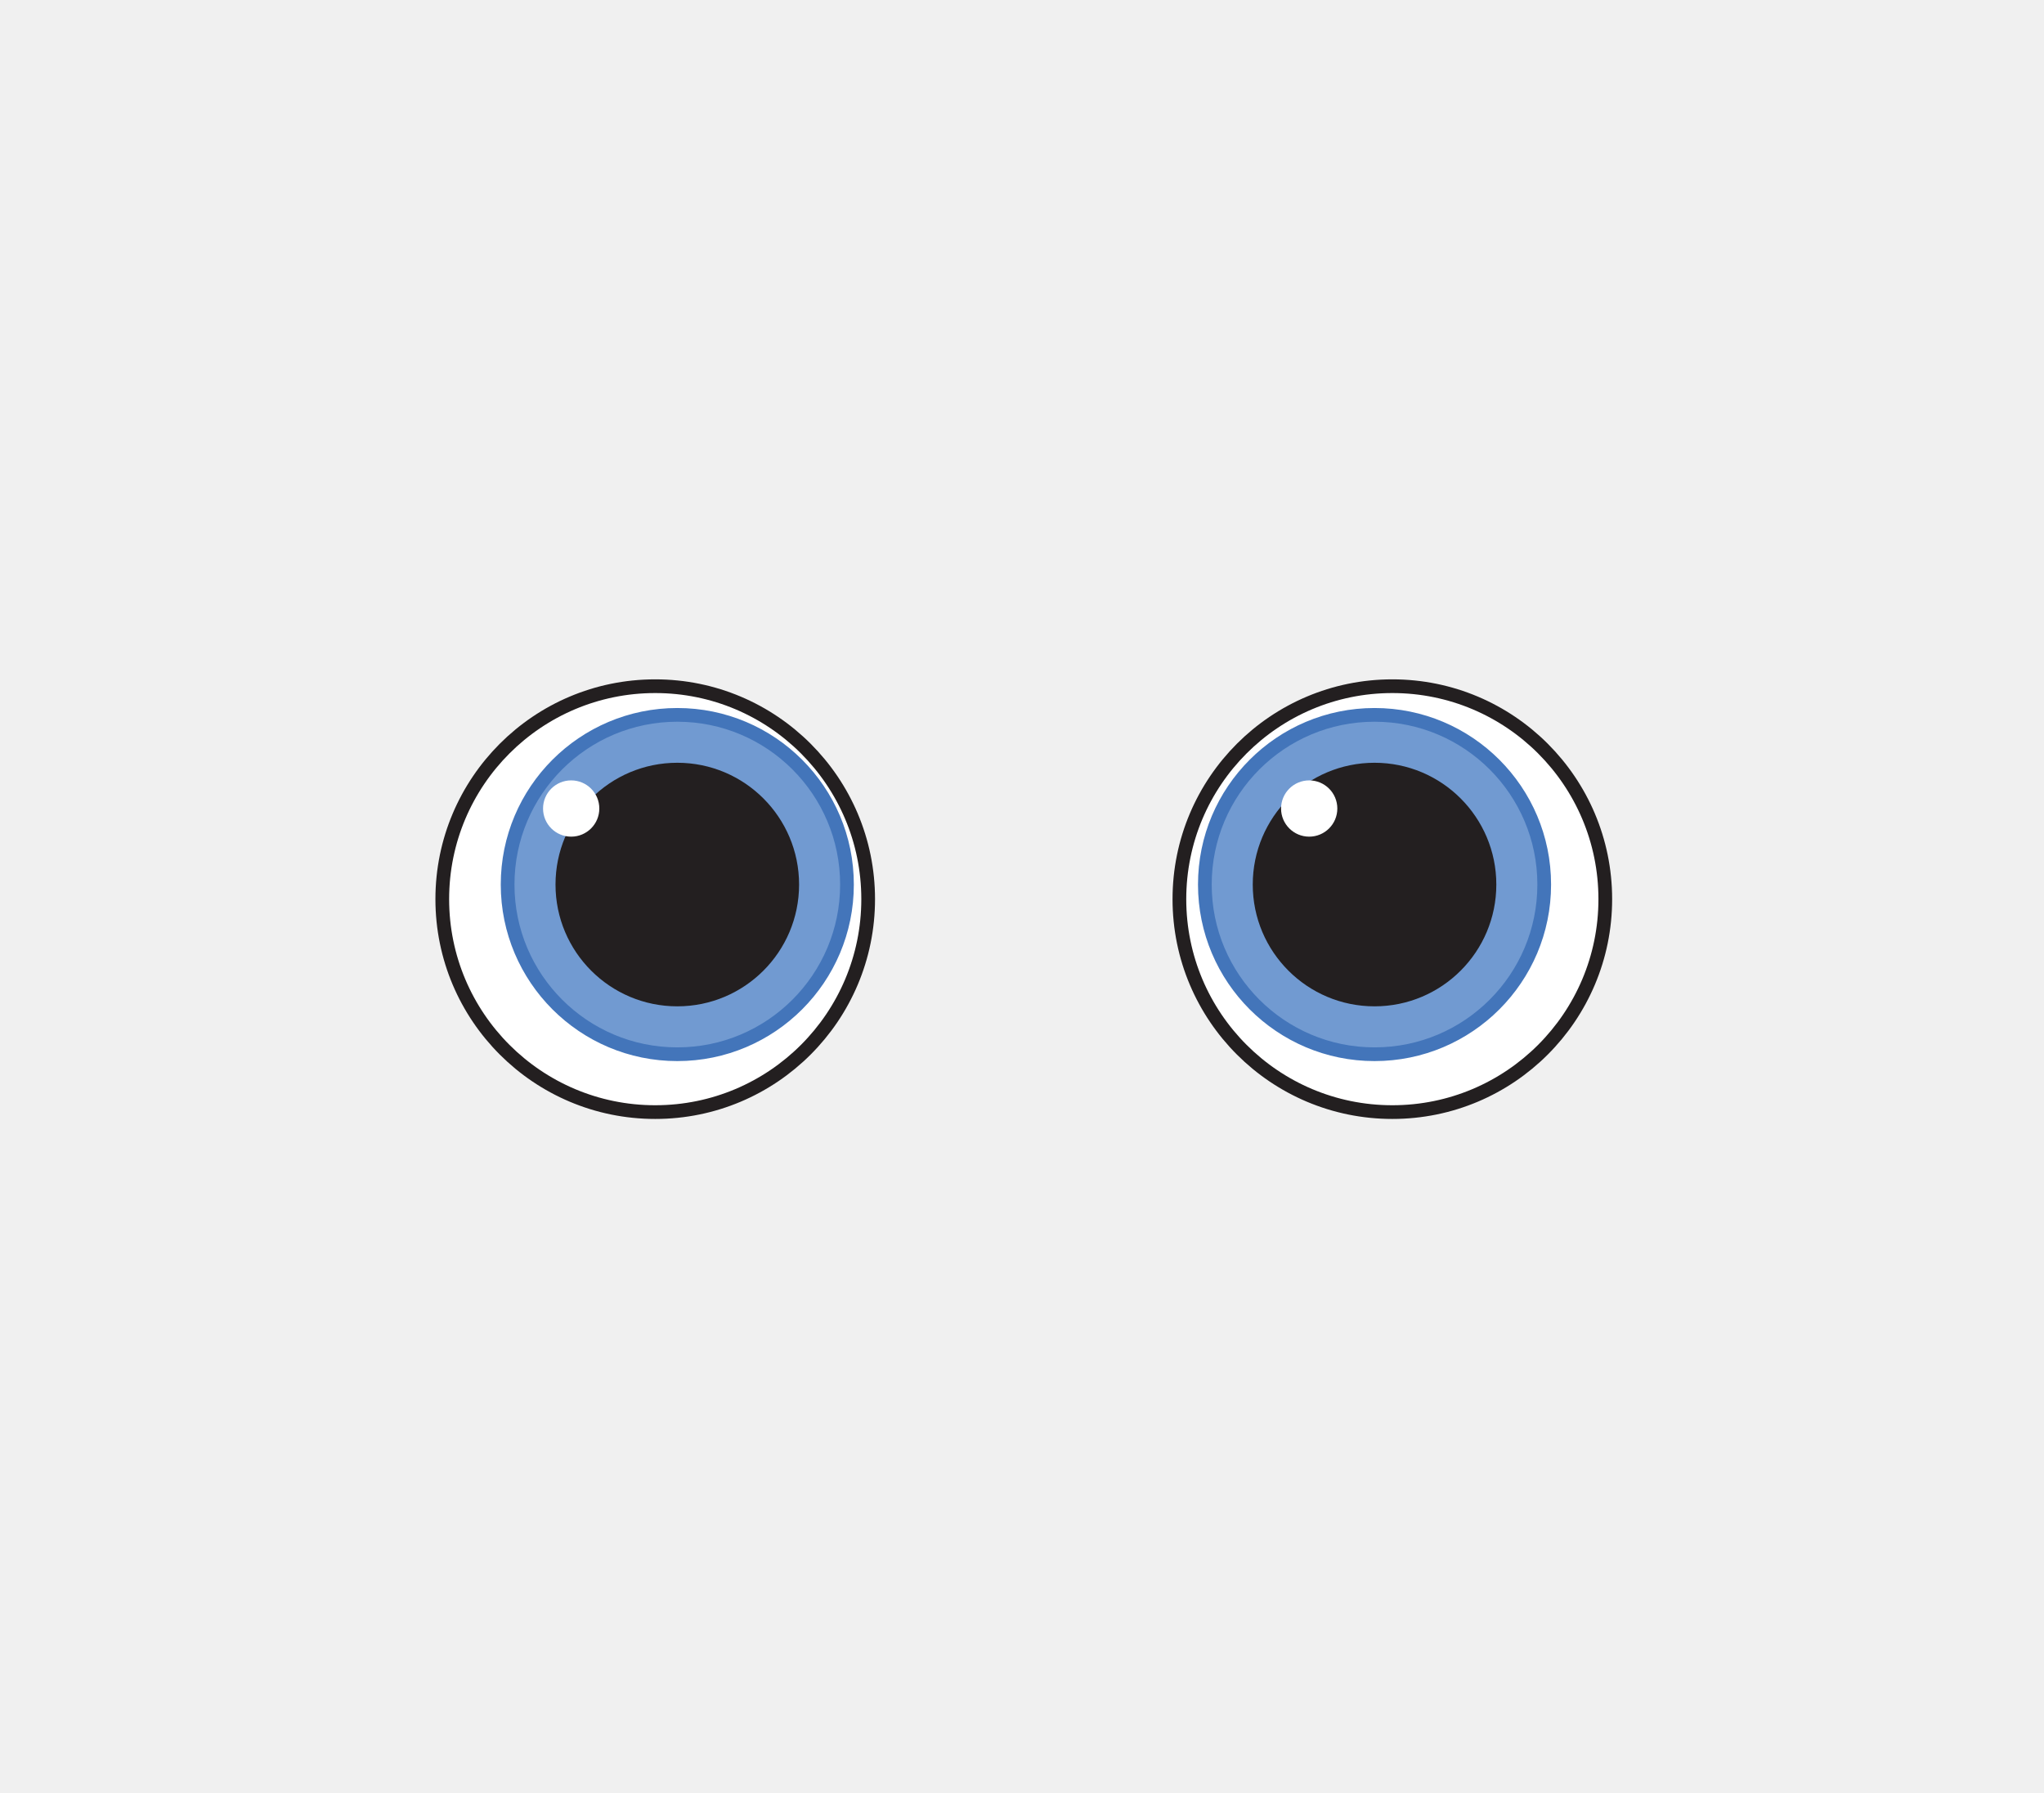
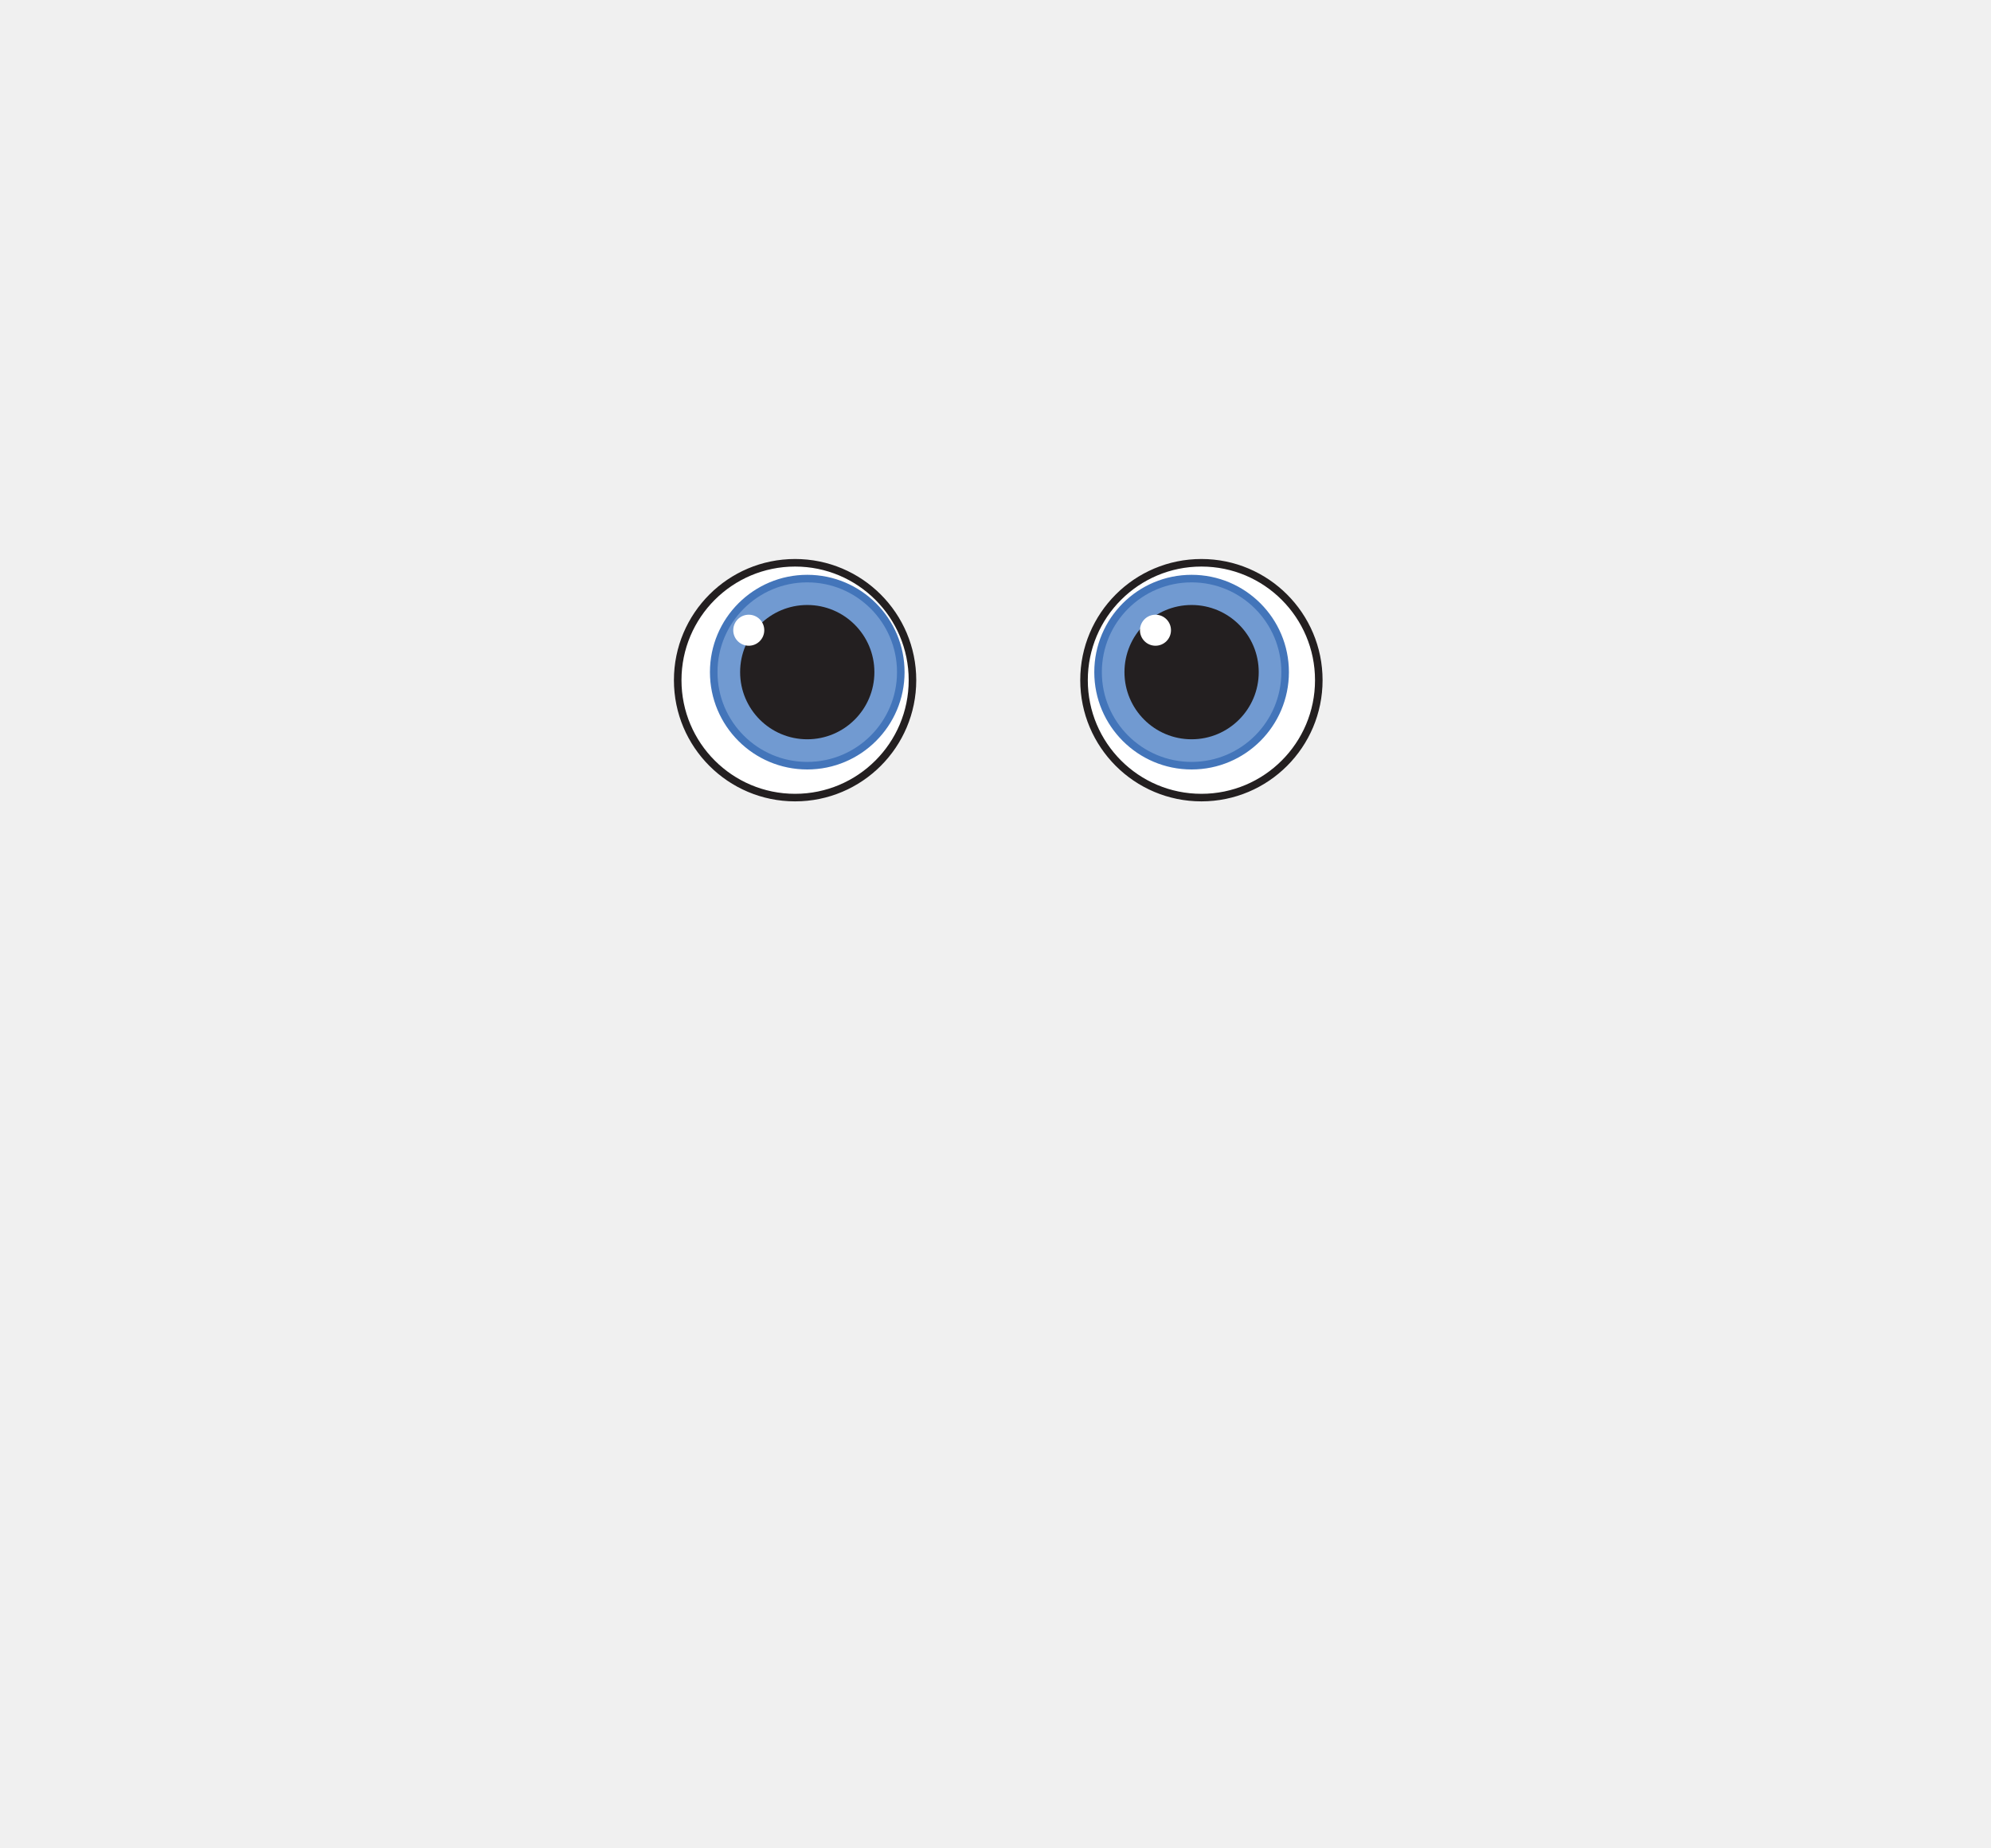
- <svg xmlns="http://www.w3.org/2000/svg" id="Layer_1" data-name="Layer 1" viewBox="0 0 114.8 100.7">
+ <svg xmlns="http://www.w3.org/2000/svg" id="Layer_1" data-name="Layer 1" viewBox="0 0 202.86 188.21">
  <defs>
    <style>
      .cls-1 {
        stroke: #231f20;
      }

      .cls-1, .cls-2 {
        stroke-miterlimit: 10;
        stroke-width: .77px;
      }

      .cls-1, .cls-3 {
        fill: #fff;
      }

      .cls-2 {
        fill: #719ad1;
        stroke: #4375ba;
      }

      .cls-4 {
        fill: #231f20;
      }

      .cls-4, .cls-3 {
        stroke-width: 0px;
      }
    </style>
  </defs>
-   <circle class="cls-1" cx="36.8" cy="50.5" r="11.96" />
-   <circle class="cls-1" cx="78.2" cy="50.5" r="11.96" />
-   <circle class="cls-2" cx="38.04" cy="49.68" r="9.53" />
-   <circle class="cls-4" cx="38.04" cy="49.68" r="6.84" />
-   <circle class="cls-2" cx="77.2" cy="49.68" r="9.53" />
-   <circle class="cls-4" cx="77.2" cy="49.68" r="6.84" />
-   <circle class="cls-3" cx="32.08" cy="45.41" r="1.58" />
-   <circle class="cls-3" cx="73.53" cy="45.41" r="1.58" />
+   <circle class="cls-1" cx="81.01" cy="69.29" r="11.96" />
+   <circle class="cls-1" cx="122.41" cy="69.29" r="11.96" />
+   <circle class="cls-2" cx="82.25" cy="68.47" r="9.53" />
+   <circle class="cls-4" cx="82.25" cy="68.47" r="6.84" />
+   <circle class="cls-2" cx="121.41" cy="68.47" r="9.53" />
+   <circle class="cls-4" cx="121.41" cy="68.47" r="6.84" />
+   <circle class="cls-3" cx="76.29" cy="64.2" r="1.58" />
+   <circle class="cls-3" cx="117.73" cy="64.2" r="1.58" />
</svg>
